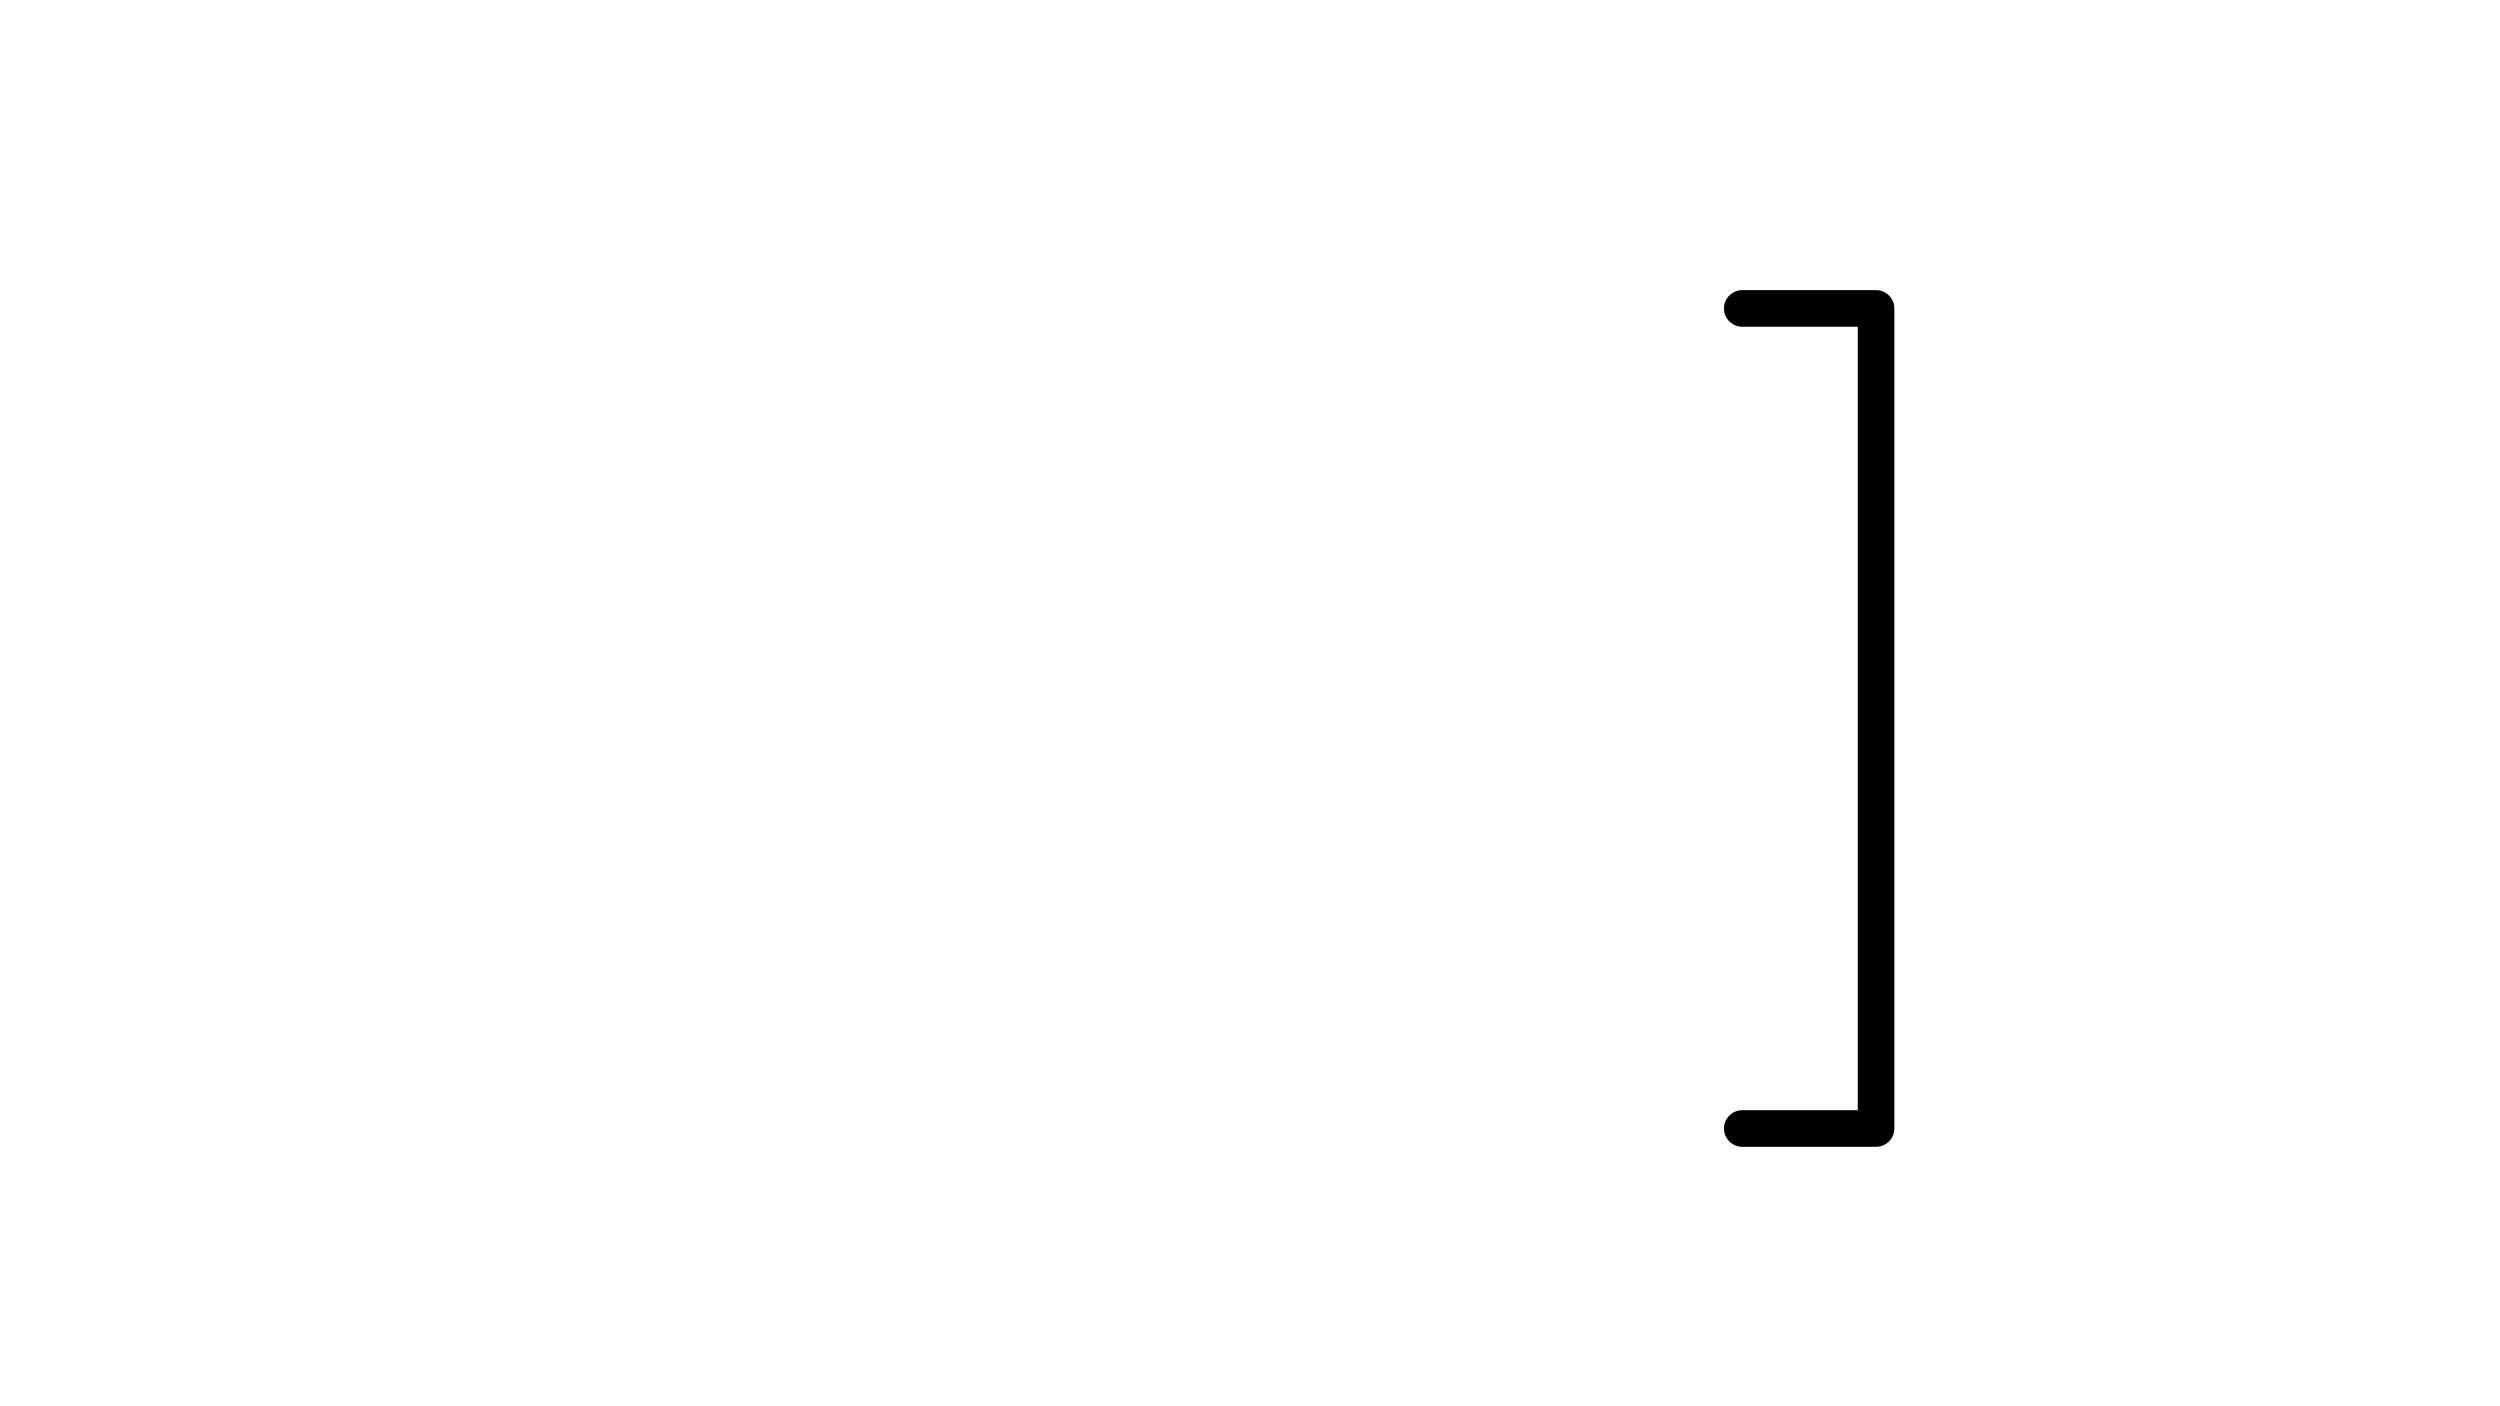
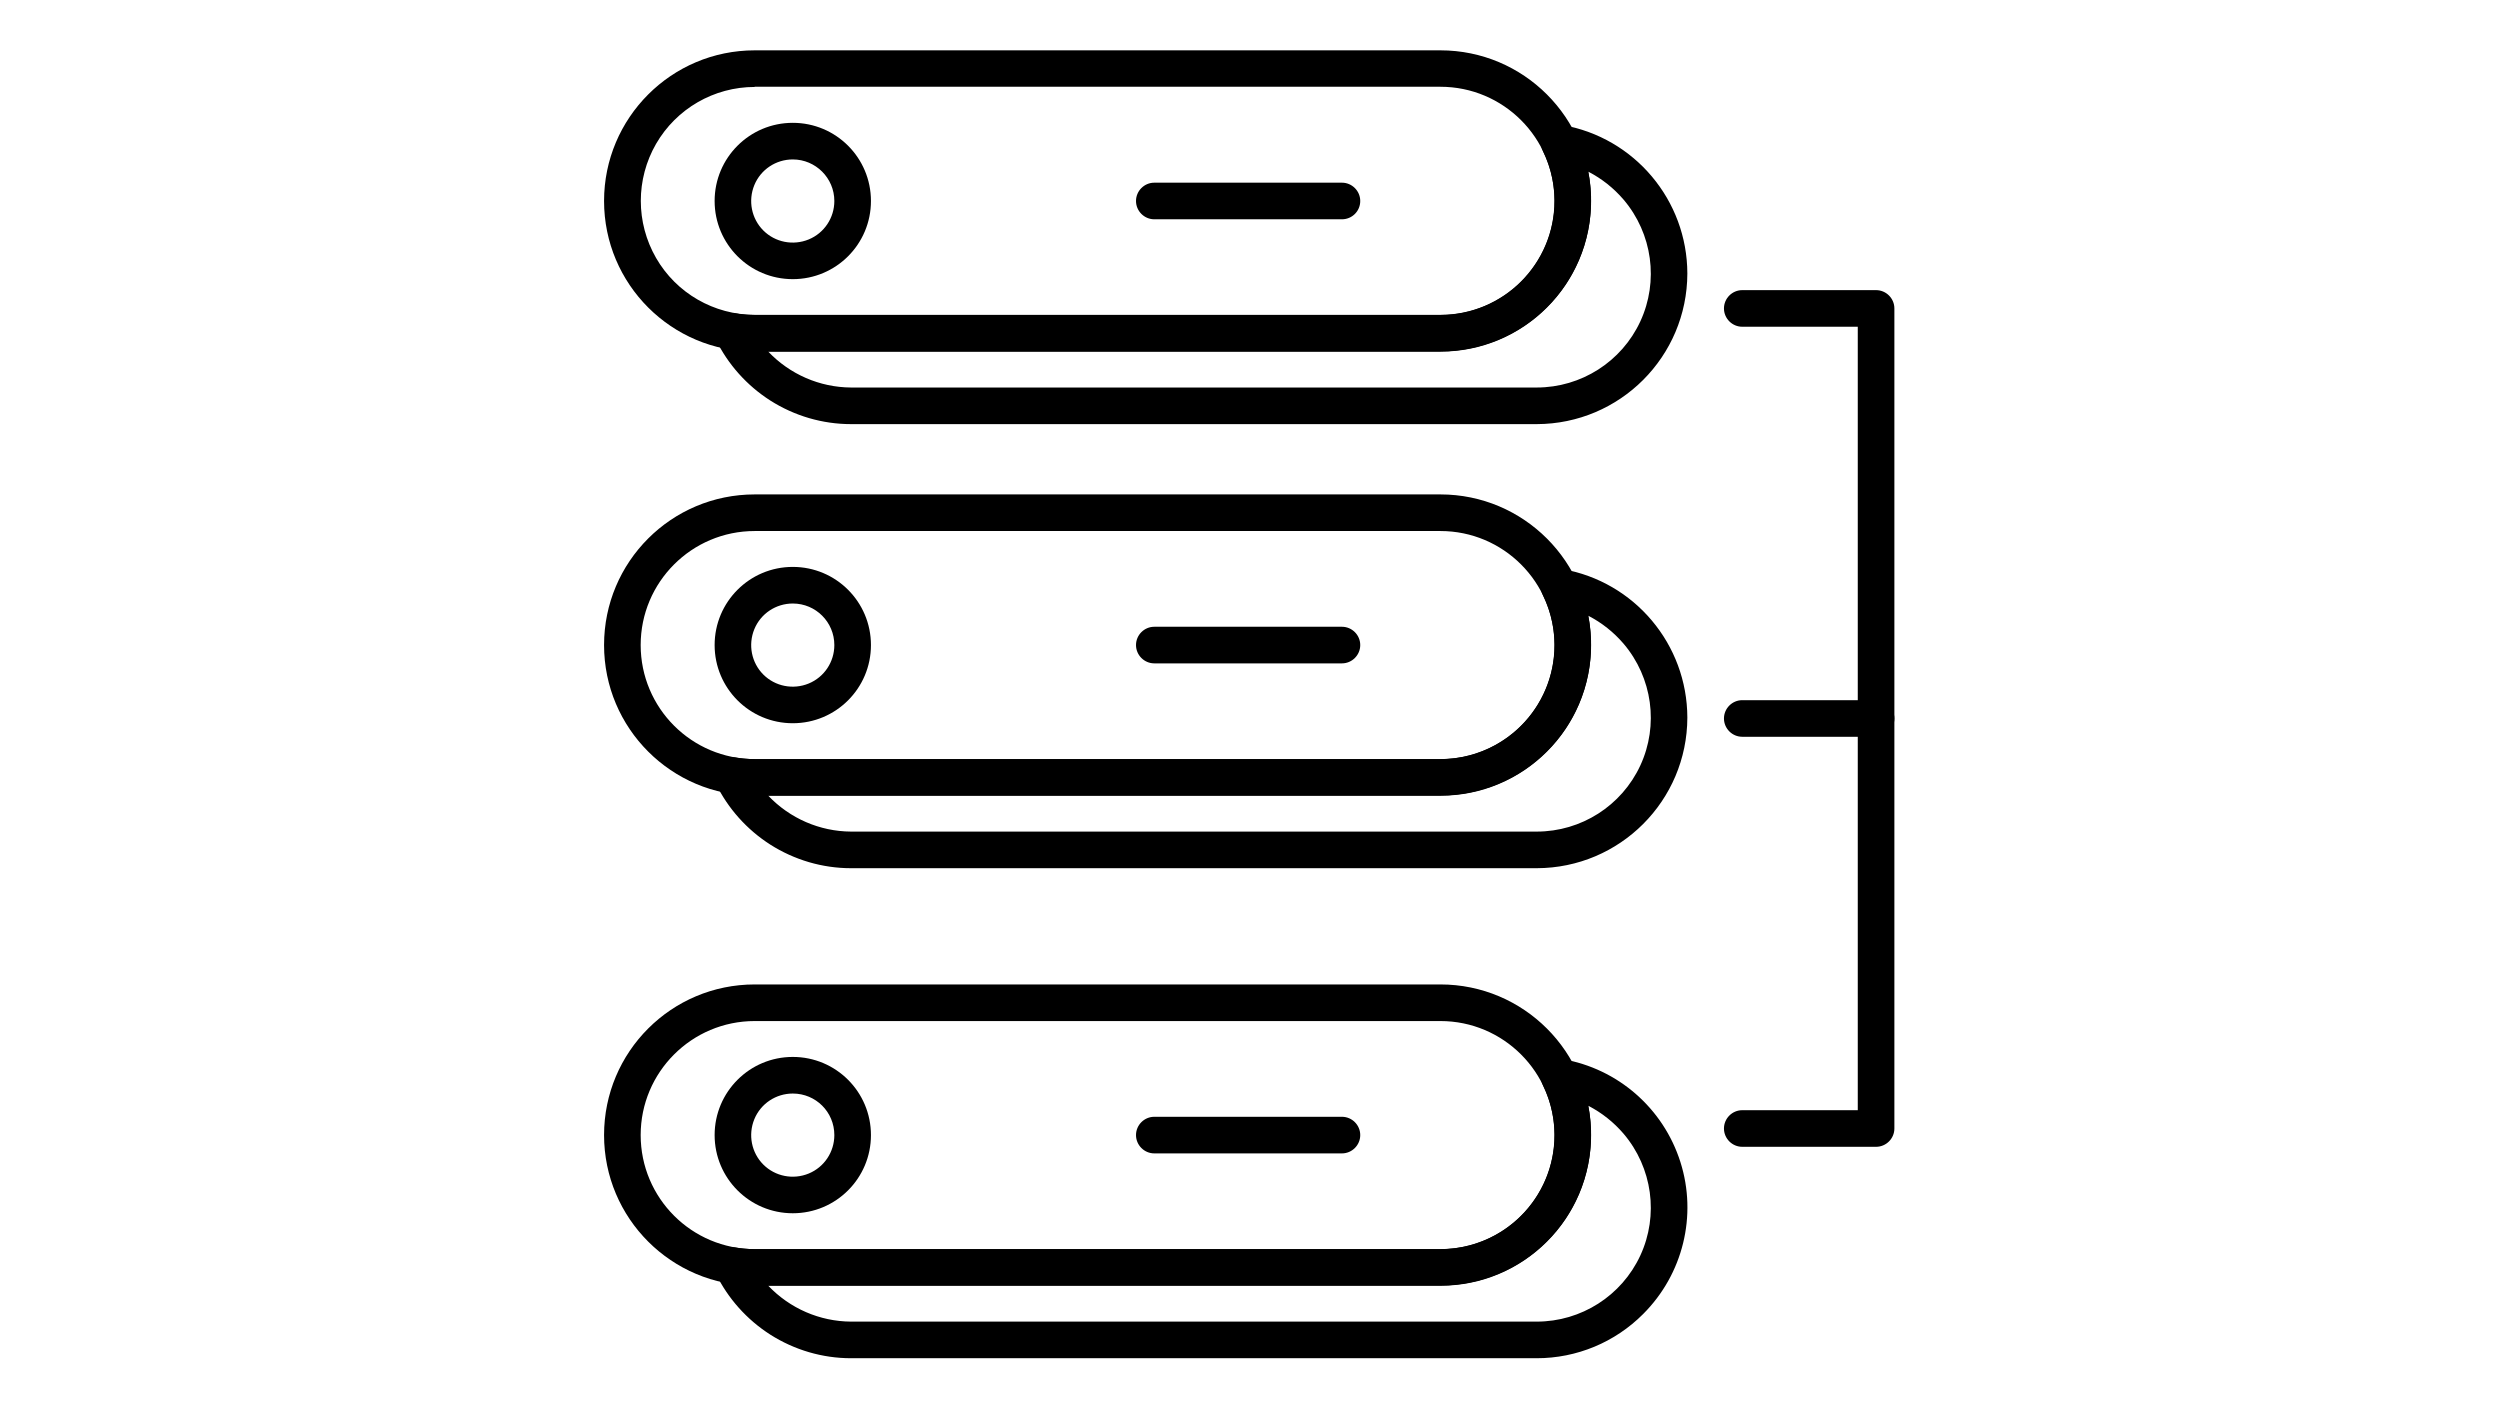
<svg viewBox="0 0 1821 1024">
  <path d="M1366.533 835.333h-97.467c-7.333 0-13.333-6-13.333-13.333s6-13.333 13.333-13.333h84.133v-570.667h-84.133c-7.333 0-13.333-6-13.333-13.333s6-13.333 13.333-13.333h97.467c7.333 0 13.333 6 13.333 13.333v597.333c0 7.333-6 13.333-13.333 13.333z m0 0" />
+   <path d="M1366.533 536.667h-97.467c-7.333 0-13.333-6-13.333-13.333s6-13.333 13.333-13.333h97.467c7.333 0 13.333 6 13.333 13.333 0 7.467-6 13.333-13.333 13.333z m0 0M1119.333 308.933H619.867c-20.8 0-41.2-6-58.8-17.2-17.067-10.933-30.8-26.267-39.733-44.533-2.267-4.533-1.733-9.867 1.333-13.867s8-6 12.933-5.067c4.667 0.8 9.333 1.2 14.133 1.2h499.467c28.667 0 55.333-14.667 70.533-38.933 15.2-24.267 16.8-54.667 4.133-80.4-2.267-4.533-1.733-9.867 1.333-13.867s8-6 12.933-5.2c52.533 9.2 90.8 54.8 90.933 108.133-0.133 60.533-49.067 109.6-109.733 109.733z m-559.733-52.8c15.733 16.533 37.467 26 60.267 26.133h499.467c32.4 0 61.867-18.8 75.467-48.133 13.6-29.333 8.8-64-12.133-88.667-7.2-8.4-15.867-15.333-25.733-20.4 6.267 32.133-2.133 65.467-22.933 90.8-20.8 25.333-51.867 40-84.667 40.133H559.6z m0 0" />
+   <path d="M1049.2 256.133H549.733c-60.533 0-109.733-49.067-109.733-109.733 0-60.533 49.067-109.733 109.733-109.733h499.467c60.533 0 109.733 49.067 109.733 109.733s-49.067 109.733-109.733 109.733zM549.733 63.333c-29.733 0-57.067 15.867-71.867 41.467a83.253 83.253 0 0 0 0 83.067c14.8 25.733 42.267 41.467 71.867 41.467h499.467c45.867 0 83.067-37.2 83.067-83.067s-37.2-83.067-83.067-83.067H549.733z m0 0" />
+   <path d="M577.467 203.333c-31.467 0-56.933-25.467-56.933-56.933s25.467-56.933 56.933-56.933 56.933 25.467 56.933 56.933-25.467 56.933-56.933 56.933z m0-87.2c-12.267 0-23.333 7.333-28 18.667s-2.133 24.4 6.533 33.067 21.733 11.2 33.067 6.533 18.667-15.733 18.667-28c0-16.667-13.6-30.267-30.267-30.267z m400 43.6H840.8c-7.333 0-13.333-6-13.333-13.333s6-13.333 13.333-13.333h136.667c7.333 0 13.333 6 13.333 13.333 0 7.467-6 13.333-13.333 13.333z m0 0M1119.333 632.4H619.867c-20.8 0-41.2-6-58.8-17.2-17.067-10.933-30.8-26.267-39.733-44.533-2.267-4.533-1.733-9.867 1.333-13.867s8-6 12.933-5.067c4.667 0.8 9.333 1.2 14.133 1.2h499.467c28.667 0 55.333-14.667 70.533-38.933 15.2-24.267 16.8-54.667 4.133-80.4-2.267-4.533-1.733-9.867 1.333-13.867s8-6 12.933-5.2c52.533 9.2 90.8 54.8 90.933 108.133-0.133 60.533-49.067 109.6-109.733 109.733z m-559.733-52.8c15.733 16.533 37.467 26 60.267 26.133h499.467c32.4 0 61.867-18.8 75.467-48.133 13.6-29.333 8.8-64-12.133-88.667-7.2-8.4-15.867-15.333-25.733-20.4 6.267 32.133-2.133 65.467-22.933 90.8-20.8 25.333-51.867 40-84.667 40.133H559.6z m0 0" />
+   <path d="M1049.2 579.6H549.733c-60.533 0-109.733-49.067-109.733-109.733s49.067-109.733 109.733-109.733h499.467c60.533 0 109.733 49.067 109.733 109.733s-49.067 109.733-109.733 109.733zM549.733 386.8c-45.867 0-83.067 37.2-83.067 83.067s37.2 83.067 83.067 83.067h499.467c45.867 0 83.067-37.2 83.067-83.067s-37.2-83.067-83.067-83.067H549.733z m0 0" />
+   <path d="M577.467 526.8c-31.467 0-56.933-25.467-56.933-56.933s25.467-56.933 56.933-56.933 56.933 25.467 56.933 56.933-25.467 56.933-56.933 56.933z m0-87.2c-12.267 0-23.333 7.333-28 18.667s-2.133 24.4 6.533 33.067 21.733 11.2 33.067 6.533 18.667-15.733 18.667-28c0-16.667-13.467-30.267-30.267-30.267z m400 43.6H840.8c-7.333 0-13.333-6-13.333-13.333s6-13.333 13.333-13.333h136.667c7.333 0 13.333 6 13.333 13.333s-6 13.333-13.333 13.333z m0 0M1119.333 989.333H619.867c-20.8 0-41.2-6-58.8-17.2-17.067-10.933-30.8-26.267-39.733-44.533-2.267-4.533-1.733-9.867 1.333-13.867s8-6 12.933-5.067c4.667 0.8 9.333 1.2 14.133 1.2h499.467c28.667 0 55.333-14.667 70.533-38.933 15.2-24.267 16.8-54.667 4.133-80.4-2.133-4.533-1.733-9.867 1.333-13.867 2.933-4 8-6 12.933-5.2 40.4 6.933 73.467 35.867 85.867 74.933 12.4 39.067 1.867 81.733-27.067 110.667-20.533 20.667-48.4 32.267-77.6 32.267z m-559.733-52.8c15.733 16.533 37.467 26 60.267 26.133h499.467c32.4 0 61.867-18.8 75.467-48.133 13.6-29.333 8.8-64-12.133-88.667-7.2-8.4-15.867-15.333-25.733-20.4 6.267 32.133-2.133 65.467-22.933 90.8-20.8 25.333-51.867 40-84.667 40.133H559.6z m0 0" />
+   <path d="M1049.2 936.533H549.733c-60.533 0-109.733-49.067-109.733-109.733s49.067-109.733 109.733-109.733h499.467c60.533 0 109.733 49.067 109.733 109.733s-49.067 109.733-109.733 109.733zM549.733 743.733c-45.867 0-83.067 37.2-83.067 83.067s37.2 83.067 83.067 83.067h499.467c45.867 0 83.067-37.2 83.067-83.067s-37.2-83.067-83.067-83.067H549.733z m0 0" />
+   <path d="M577.467 883.733c-31.467 0-56.933-25.467-56.933-56.933s25.467-56.933 56.933-56.933 56.933 25.467 56.933 56.933-25.467 56.933-56.933 56.933z m0-87.2c-12.267 0-23.333 7.333-28 18.667s-2.133 24.4 6.533 33.067 21.733 11.2 33.067 6.533 18.667-15.733 18.667-28c0-16.8-13.467-30.267-30.267-30.267z m400 43.6H840.8c-7.333 0-13.333-6-13.333-13.333s6-13.333 13.333-13.333h136.667c7.333 0 13.333 6 13.333 13.333s-6 13.333-13.333 13.333z m0 0" />
</svg>
